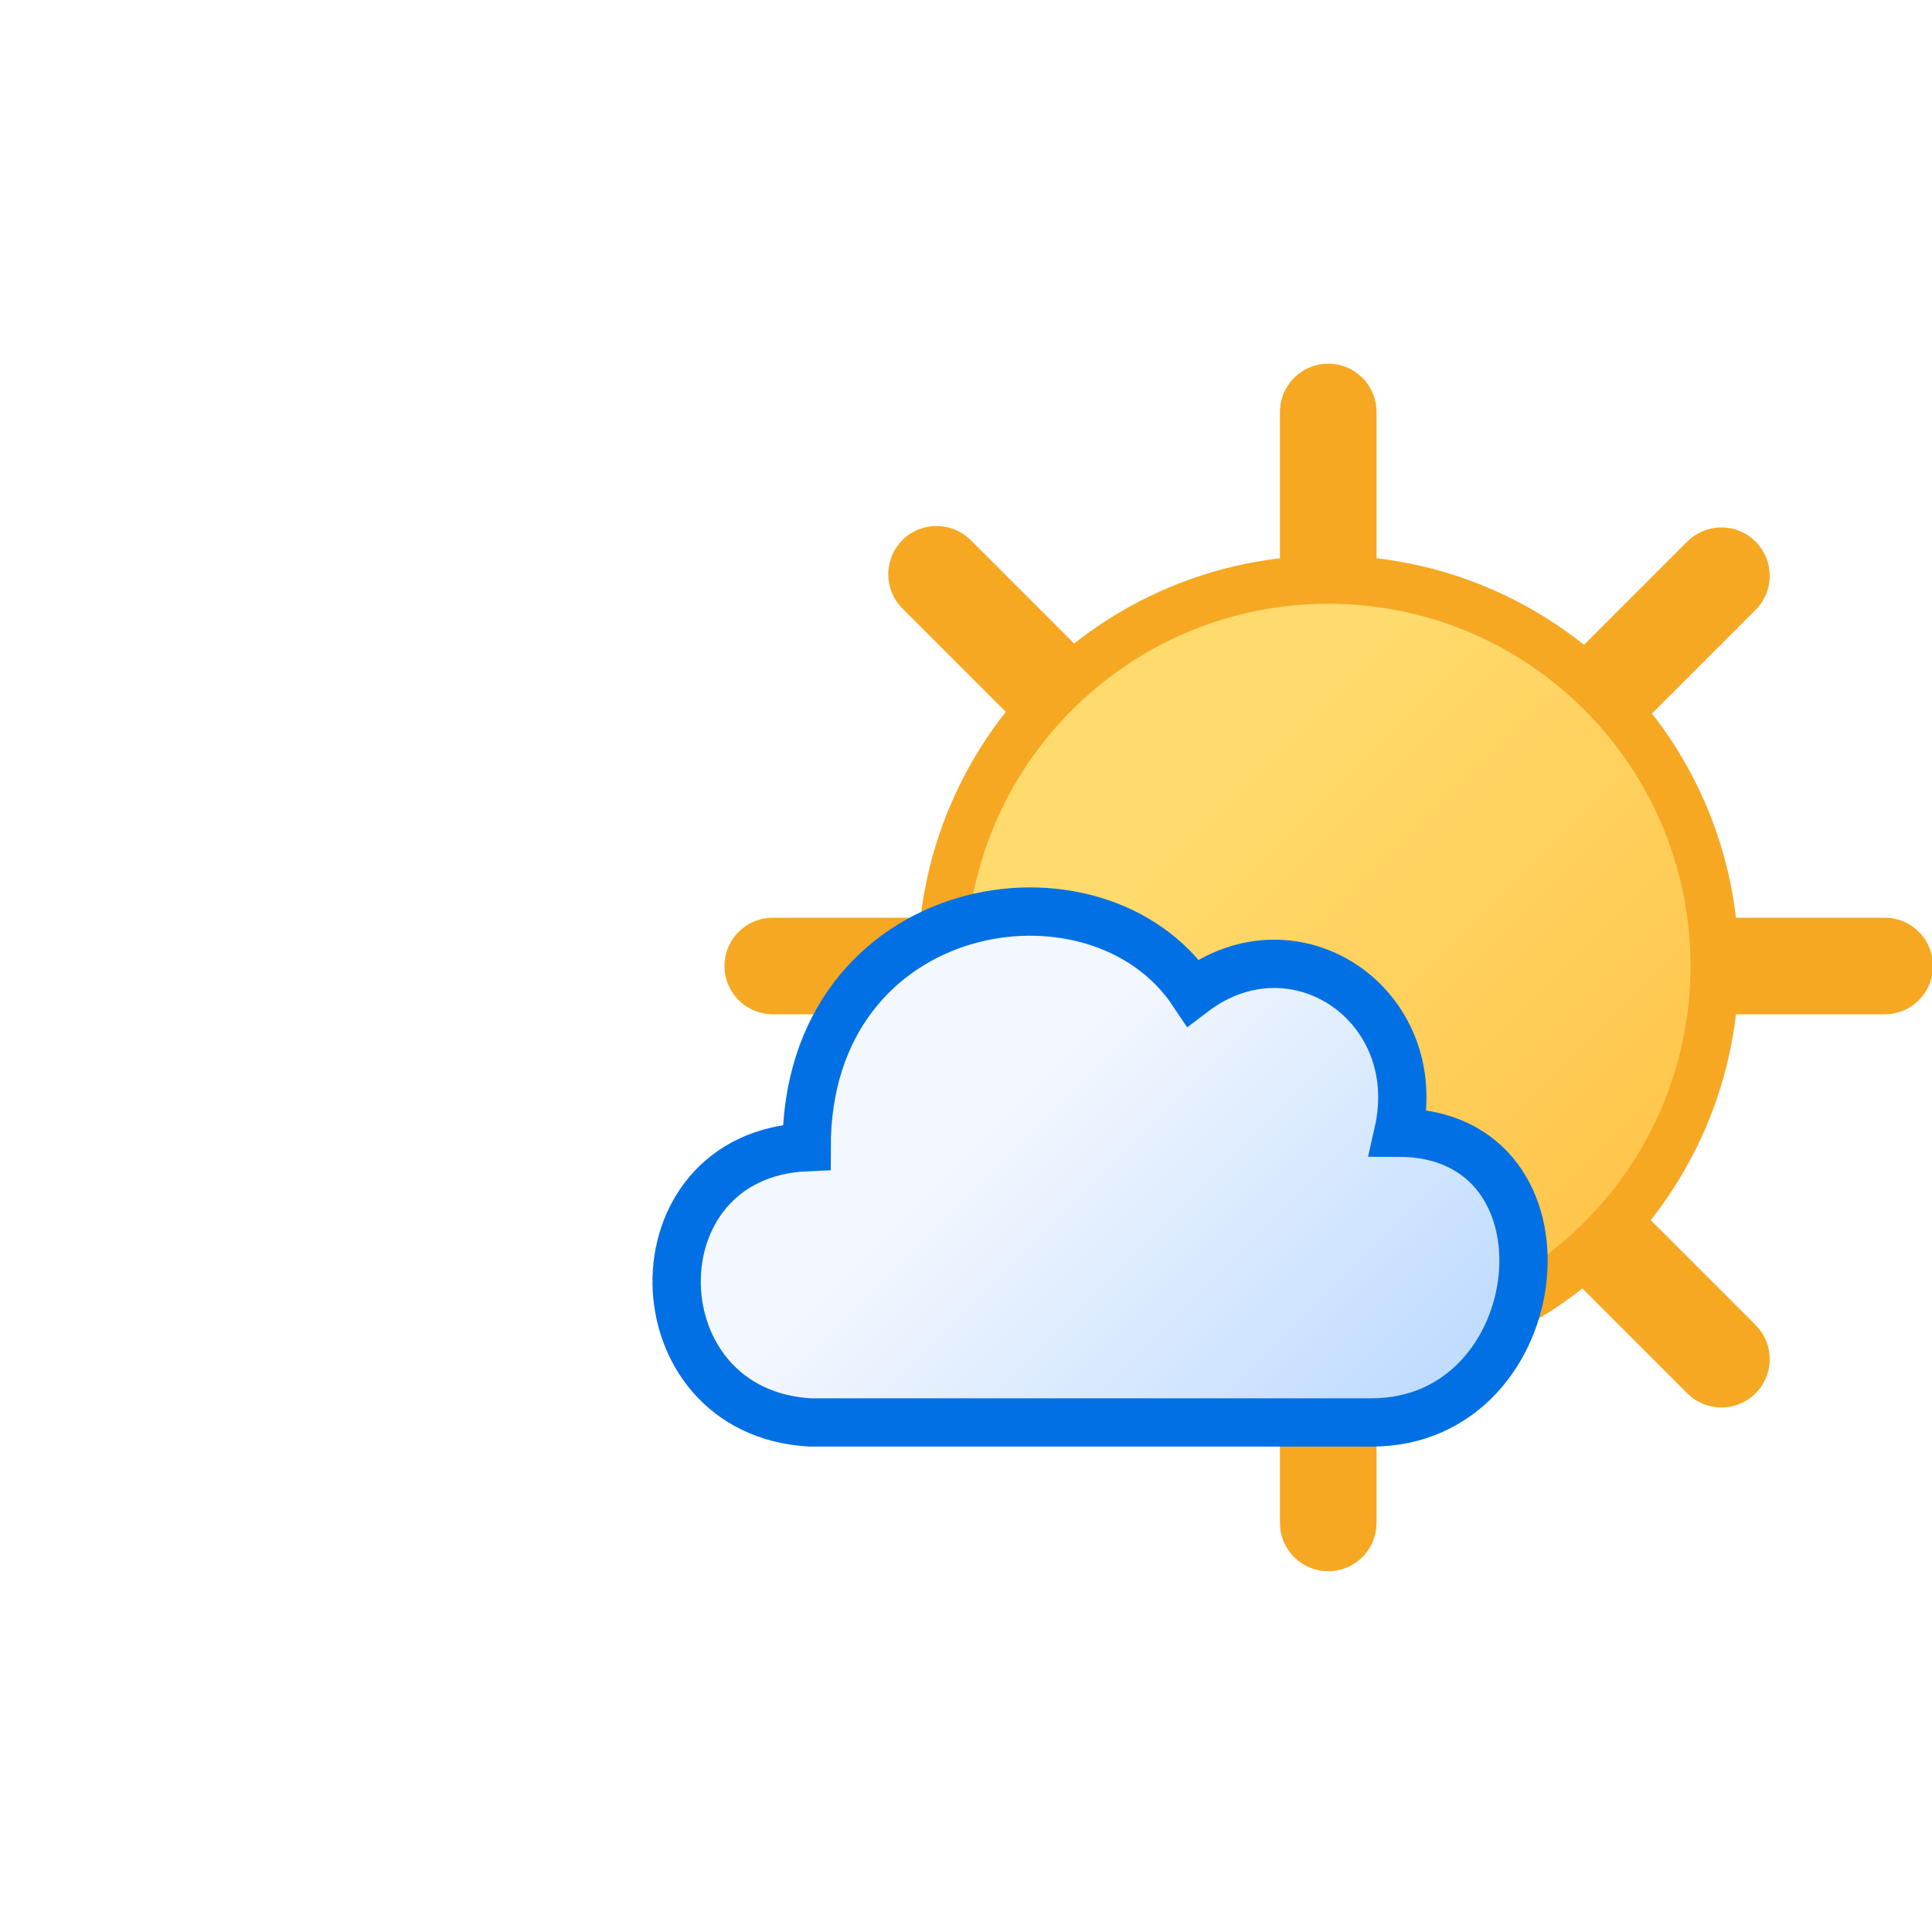
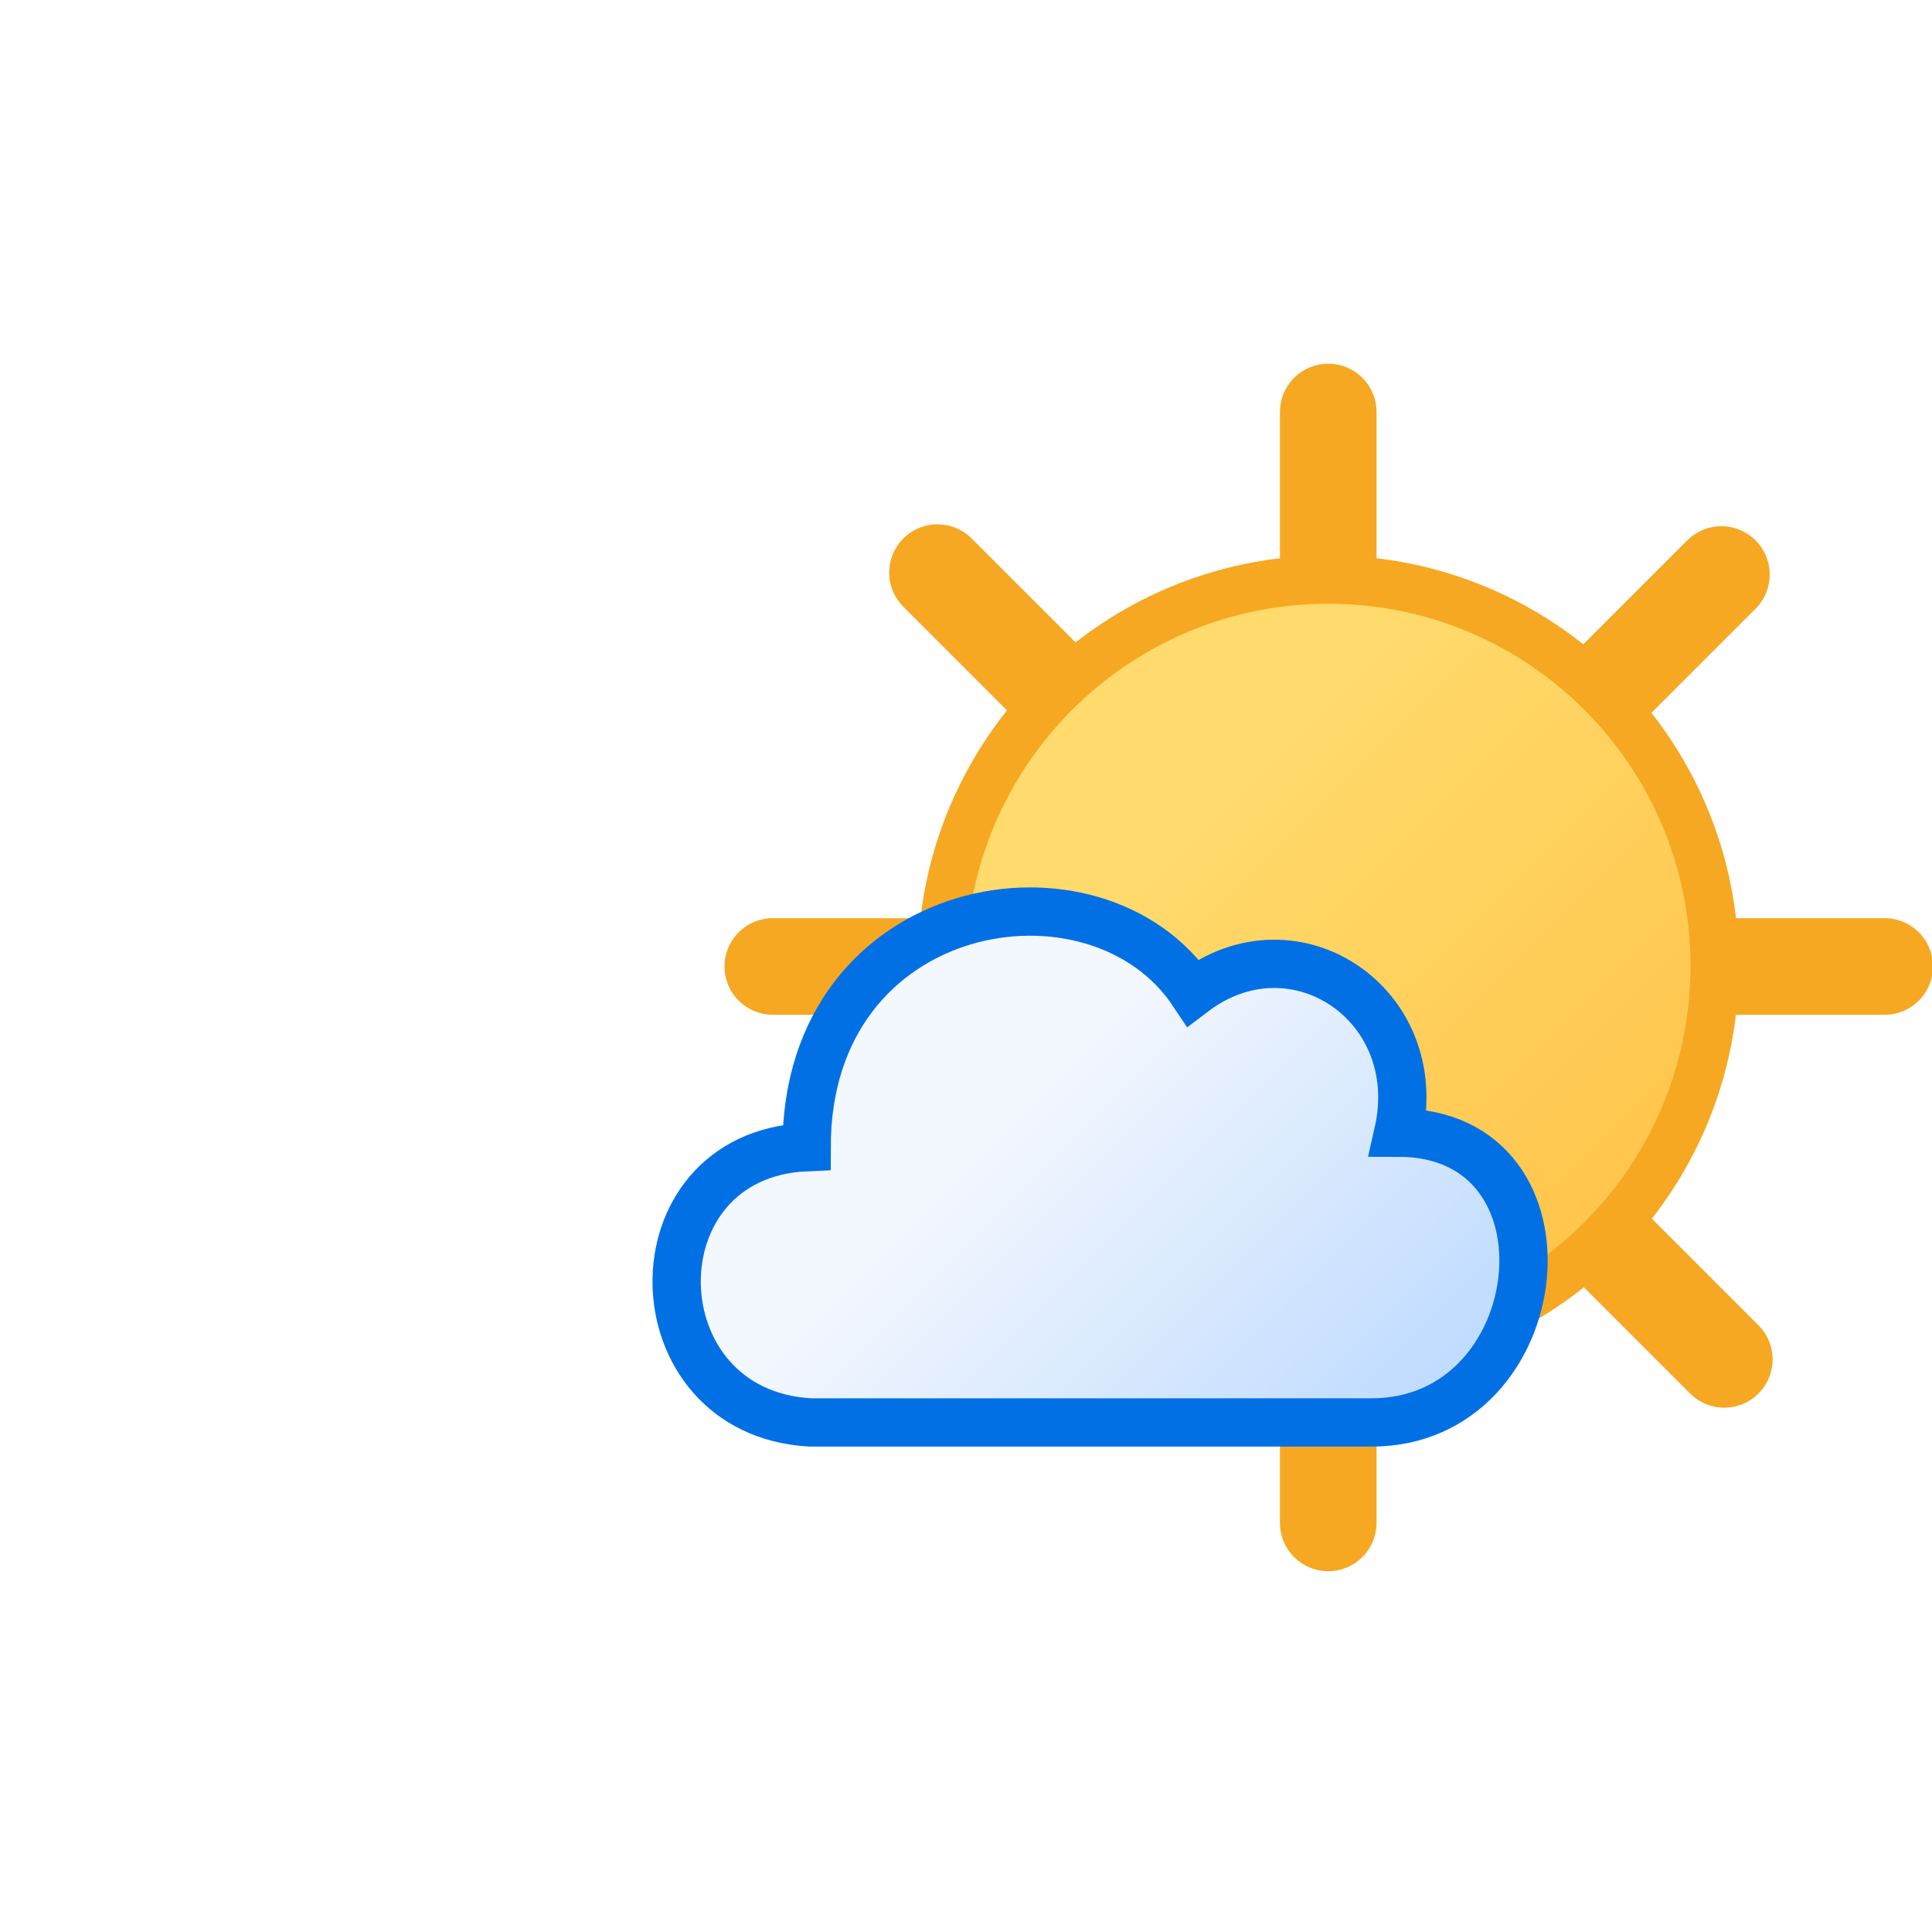
<svg xmlns="http://www.w3.org/2000/svg" version="1.1" viewBox="0 0 80 80">
  <defs>
-     <linearGradient id="a" x1="12.3" x2="25.7" y1="17.3" y2="30.7" gradientTransform="matrix(1.56 0 0 1.56 35.2 2.53)" gradientUnits="userSpaceOnUse">
+     <linearGradient id="a" x1="12.3" x2="25.7" y1="17.3" y2="30.7" gradientTransform="matrix(1.56,0,0,1.56,35.2,2.53)" gradientUnits="userSpaceOnUse">
      <stop stop-color="#ffda6c" offset="0" />
      <stop stop-color="#ffc043" offset="1" />
    </linearGradient>
    <linearGradient id="b" x1="51" x2="69" y1="39" y2="57" gradientTransform="translate(-2.16 -.0763)" gradientUnits="userSpaceOnUse">
      <stop stop-color="#f3f7fe" offset="0" />
      <stop stop-color="#b3d5ff" offset="1" />
    </linearGradient>
-     <linearGradient id="d" x1="60" x2="25" y1="30" y2="61" gradientTransform="matrix(-.8 0 0 .8 74.4 7.4)" gradientUnits="userSpaceOnUse">
-       <stop stop-color="#f3f7fe" offset="0" />
-       <stop stop-color="#b3d5ff" offset="1" />
-     </linearGradient>
  </defs>
  <g stroke-miterlimit="10">
-     <g transform="translate(55 23.4)">
-       <path d="m0 0v-6.34m0 46v-6.34m11.8-28.4 4.48-4.48m-32.5 32.5 4.48-4.48m0-23.6-4.48-4.48m32.5 32.5-4.48-4.48m-34.8-11.8h6.34m39.7 0h-6.34" fill="none" stroke="#f6a823" stroke-linecap="round" stroke-width="4">
-         <animateTransform attributeName="transform" additive="sum" type="translate" dur="4s" repeatCount="indefinite" values="0 0 ; 0 2.4 ; 0 0" />
-         <animateTransform attributeName="transform" additive="sum" type="scale" dur="4s" repeatCount="indefinite" values="1 1 ; .8 .8 ; 1 1" />
+     <g transform="translate(55,23.4)" fill="none" stroke="#f6a823" stroke-linecap="round" stroke-width="4">
+       <path d="m0 0v-6.34m0 46v-6.34m-23-16.7h6.34m39.7 0h-6.34">
+         <animateTransform additive="sum" attributeName="transform" dur="4s" repeatCount="indefinite" type="translate" values="0 0 ; 0 2.4 ; 0 0" />
+         <animateTransform additive="sum" attributeName="transform" dur="4s" repeatCount="indefinite" type="scale" values="1 1 ; .8 .8 ; 1 1" />
+       </path>
+       <path d="m11.8 4.87 4.48-4.48m-32.5 32.5 4.48-4.48m-4.44-28.1 4.48 4.48m28.1 28.1-4.48-4.48">
+         <animateTransform additive="sum" attributeName="transform" dur="4s" repeatCount="indefinite" type="translate" values="0 0 ; 0 2.4 ; 0 0" />
+         <animateTransform additive="sum" attributeName="transform" dur="4s" repeatCount="indefinite" type="scale" values="1 1 ; .8 .8 ; 1 1" />
      </path>
    </g>
    <circle cx="55" cy="40" r="16" fill="url(#a)" stroke="#f6a823" stroke-width="2" />
    <path d="m33.8 58.9h23c7.5 0 8.8-12 1.1-12 1.2-5.3-4.3-9-8.5-5.8-4-6-16-4-16 6.4-7.3 0.31-7.1 11 0.15 11.4z" fill="url(#b)" stroke="#0170e5" stroke-width="2">
      <animateTransform fill="url(#c)" attributeName="transform" calcMode="spline" dur="4s" keySplines=".2 0 .8 1 ; .2 0 .8 1" repeatCount="indefinite" type="translate" values="-12 0; 6 0; -12 0" />
    </path>
  </g>
</svg>
